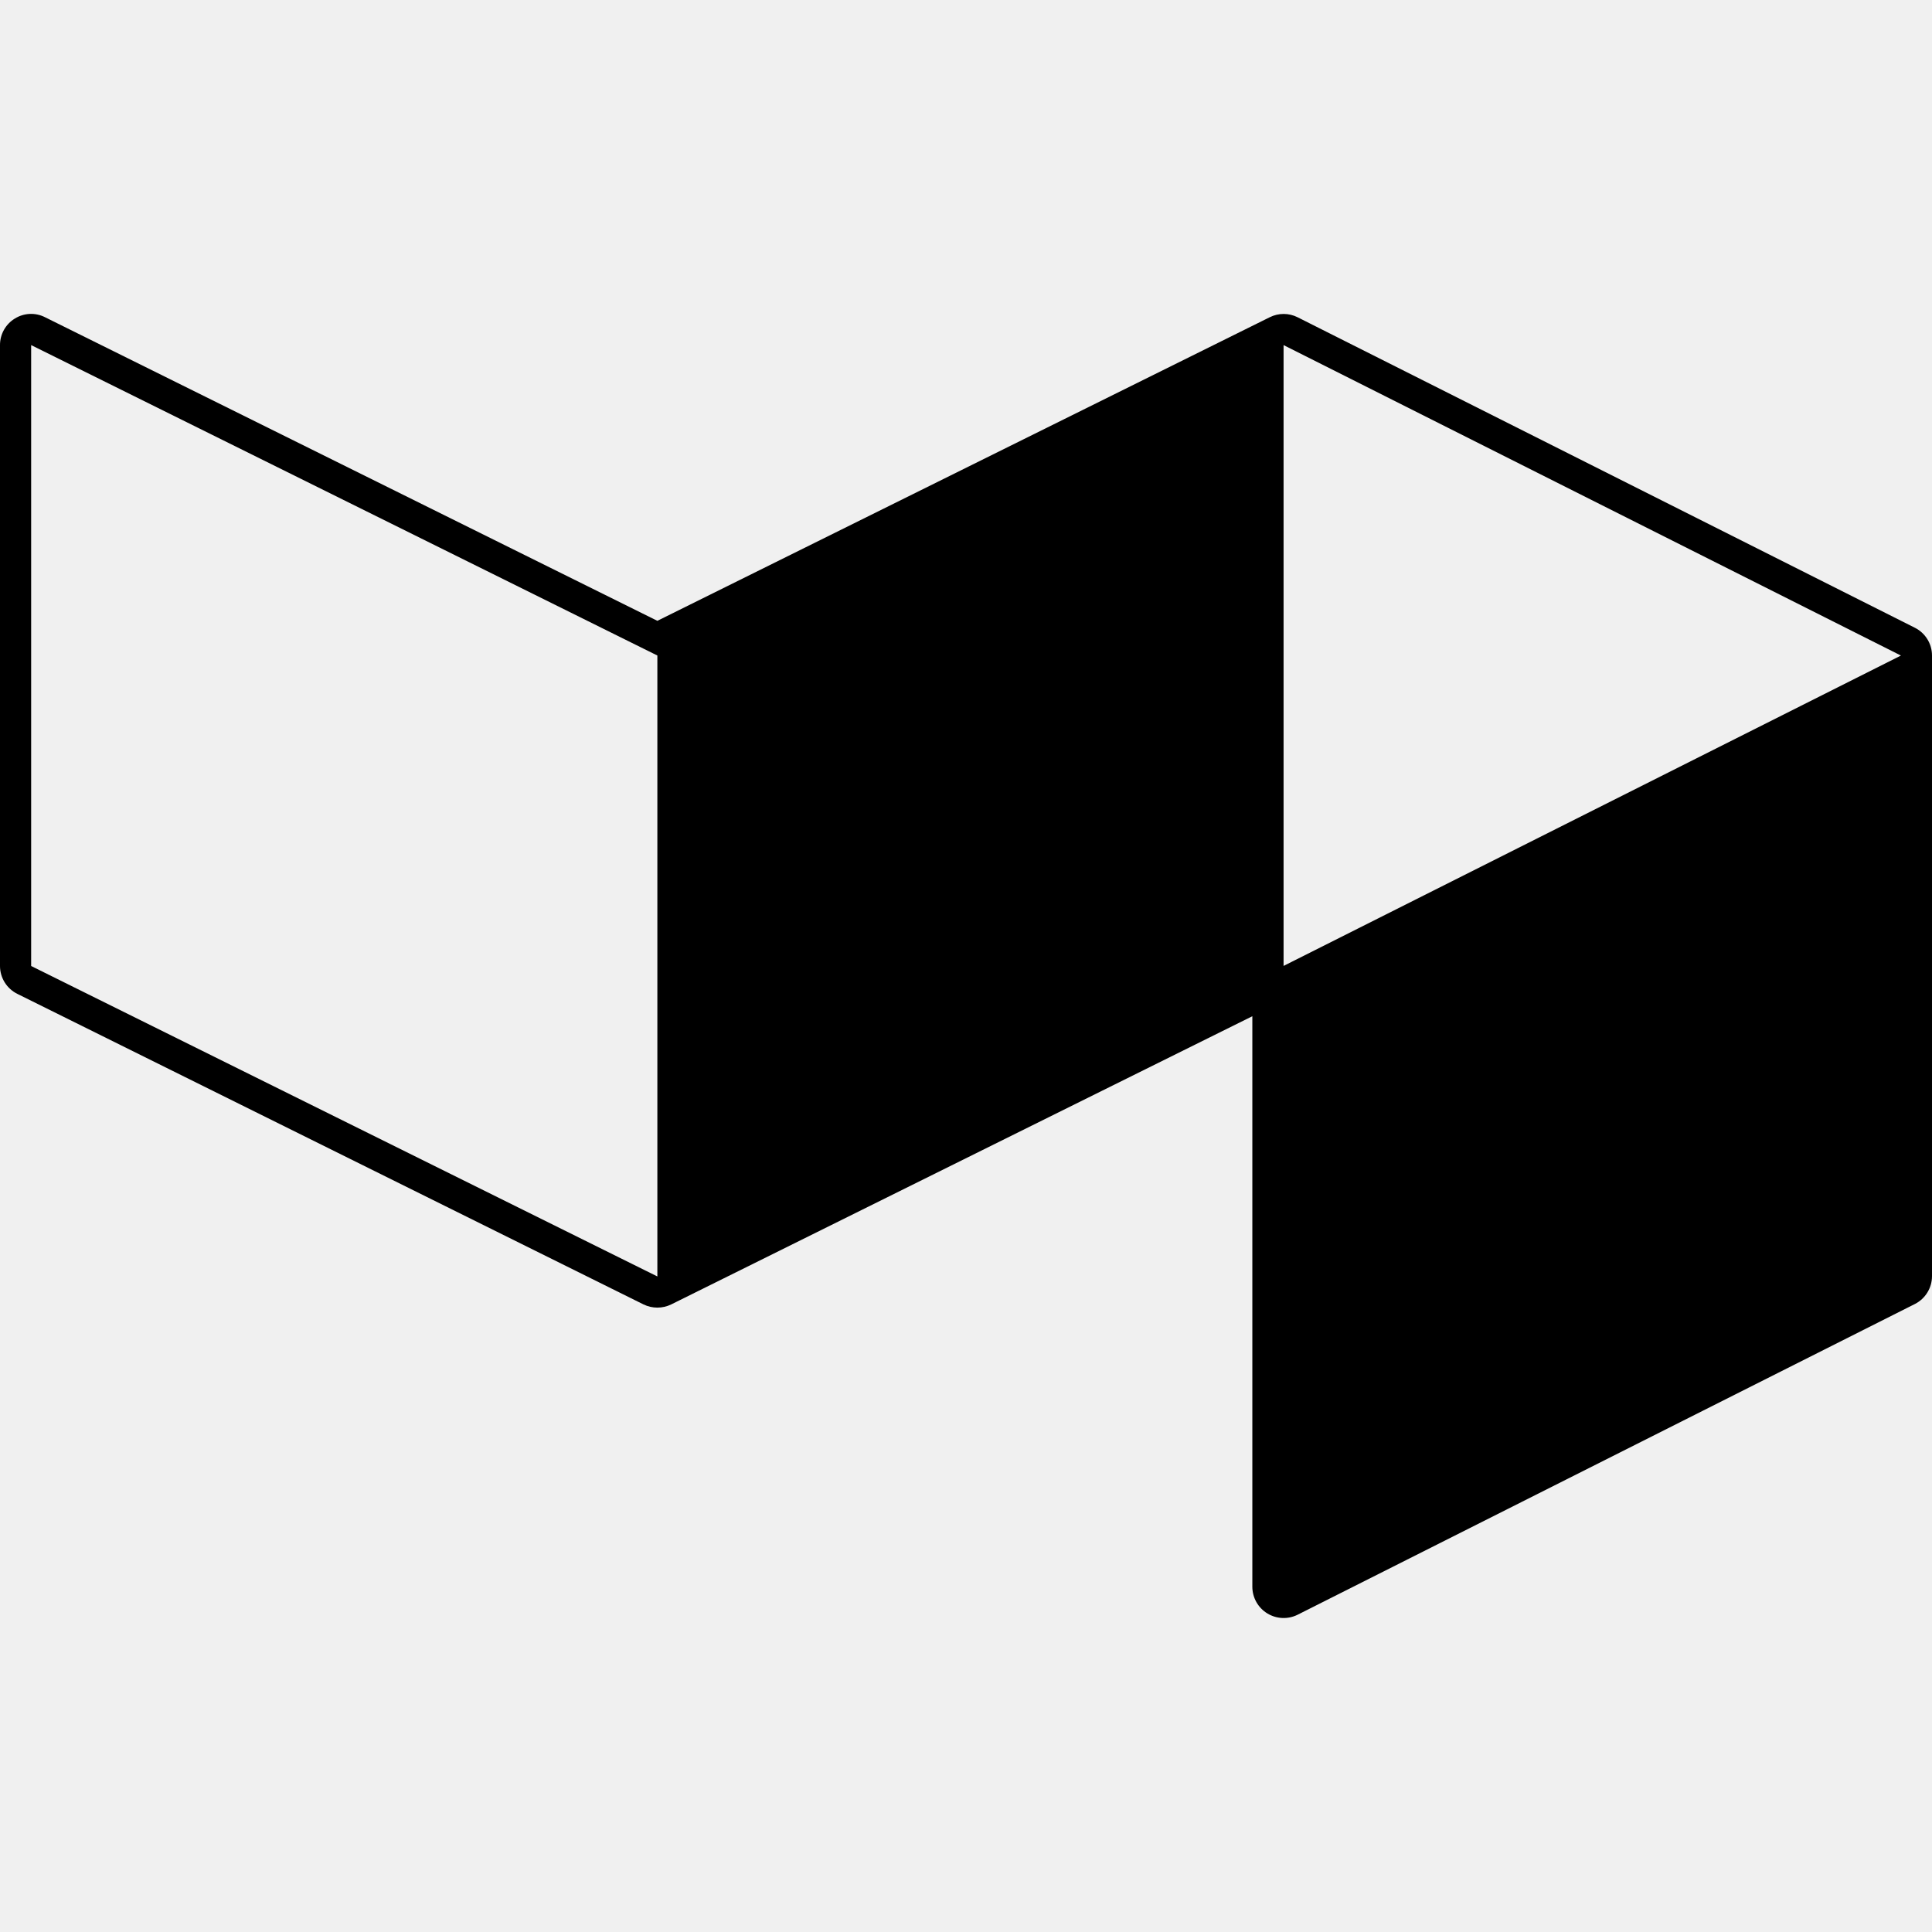
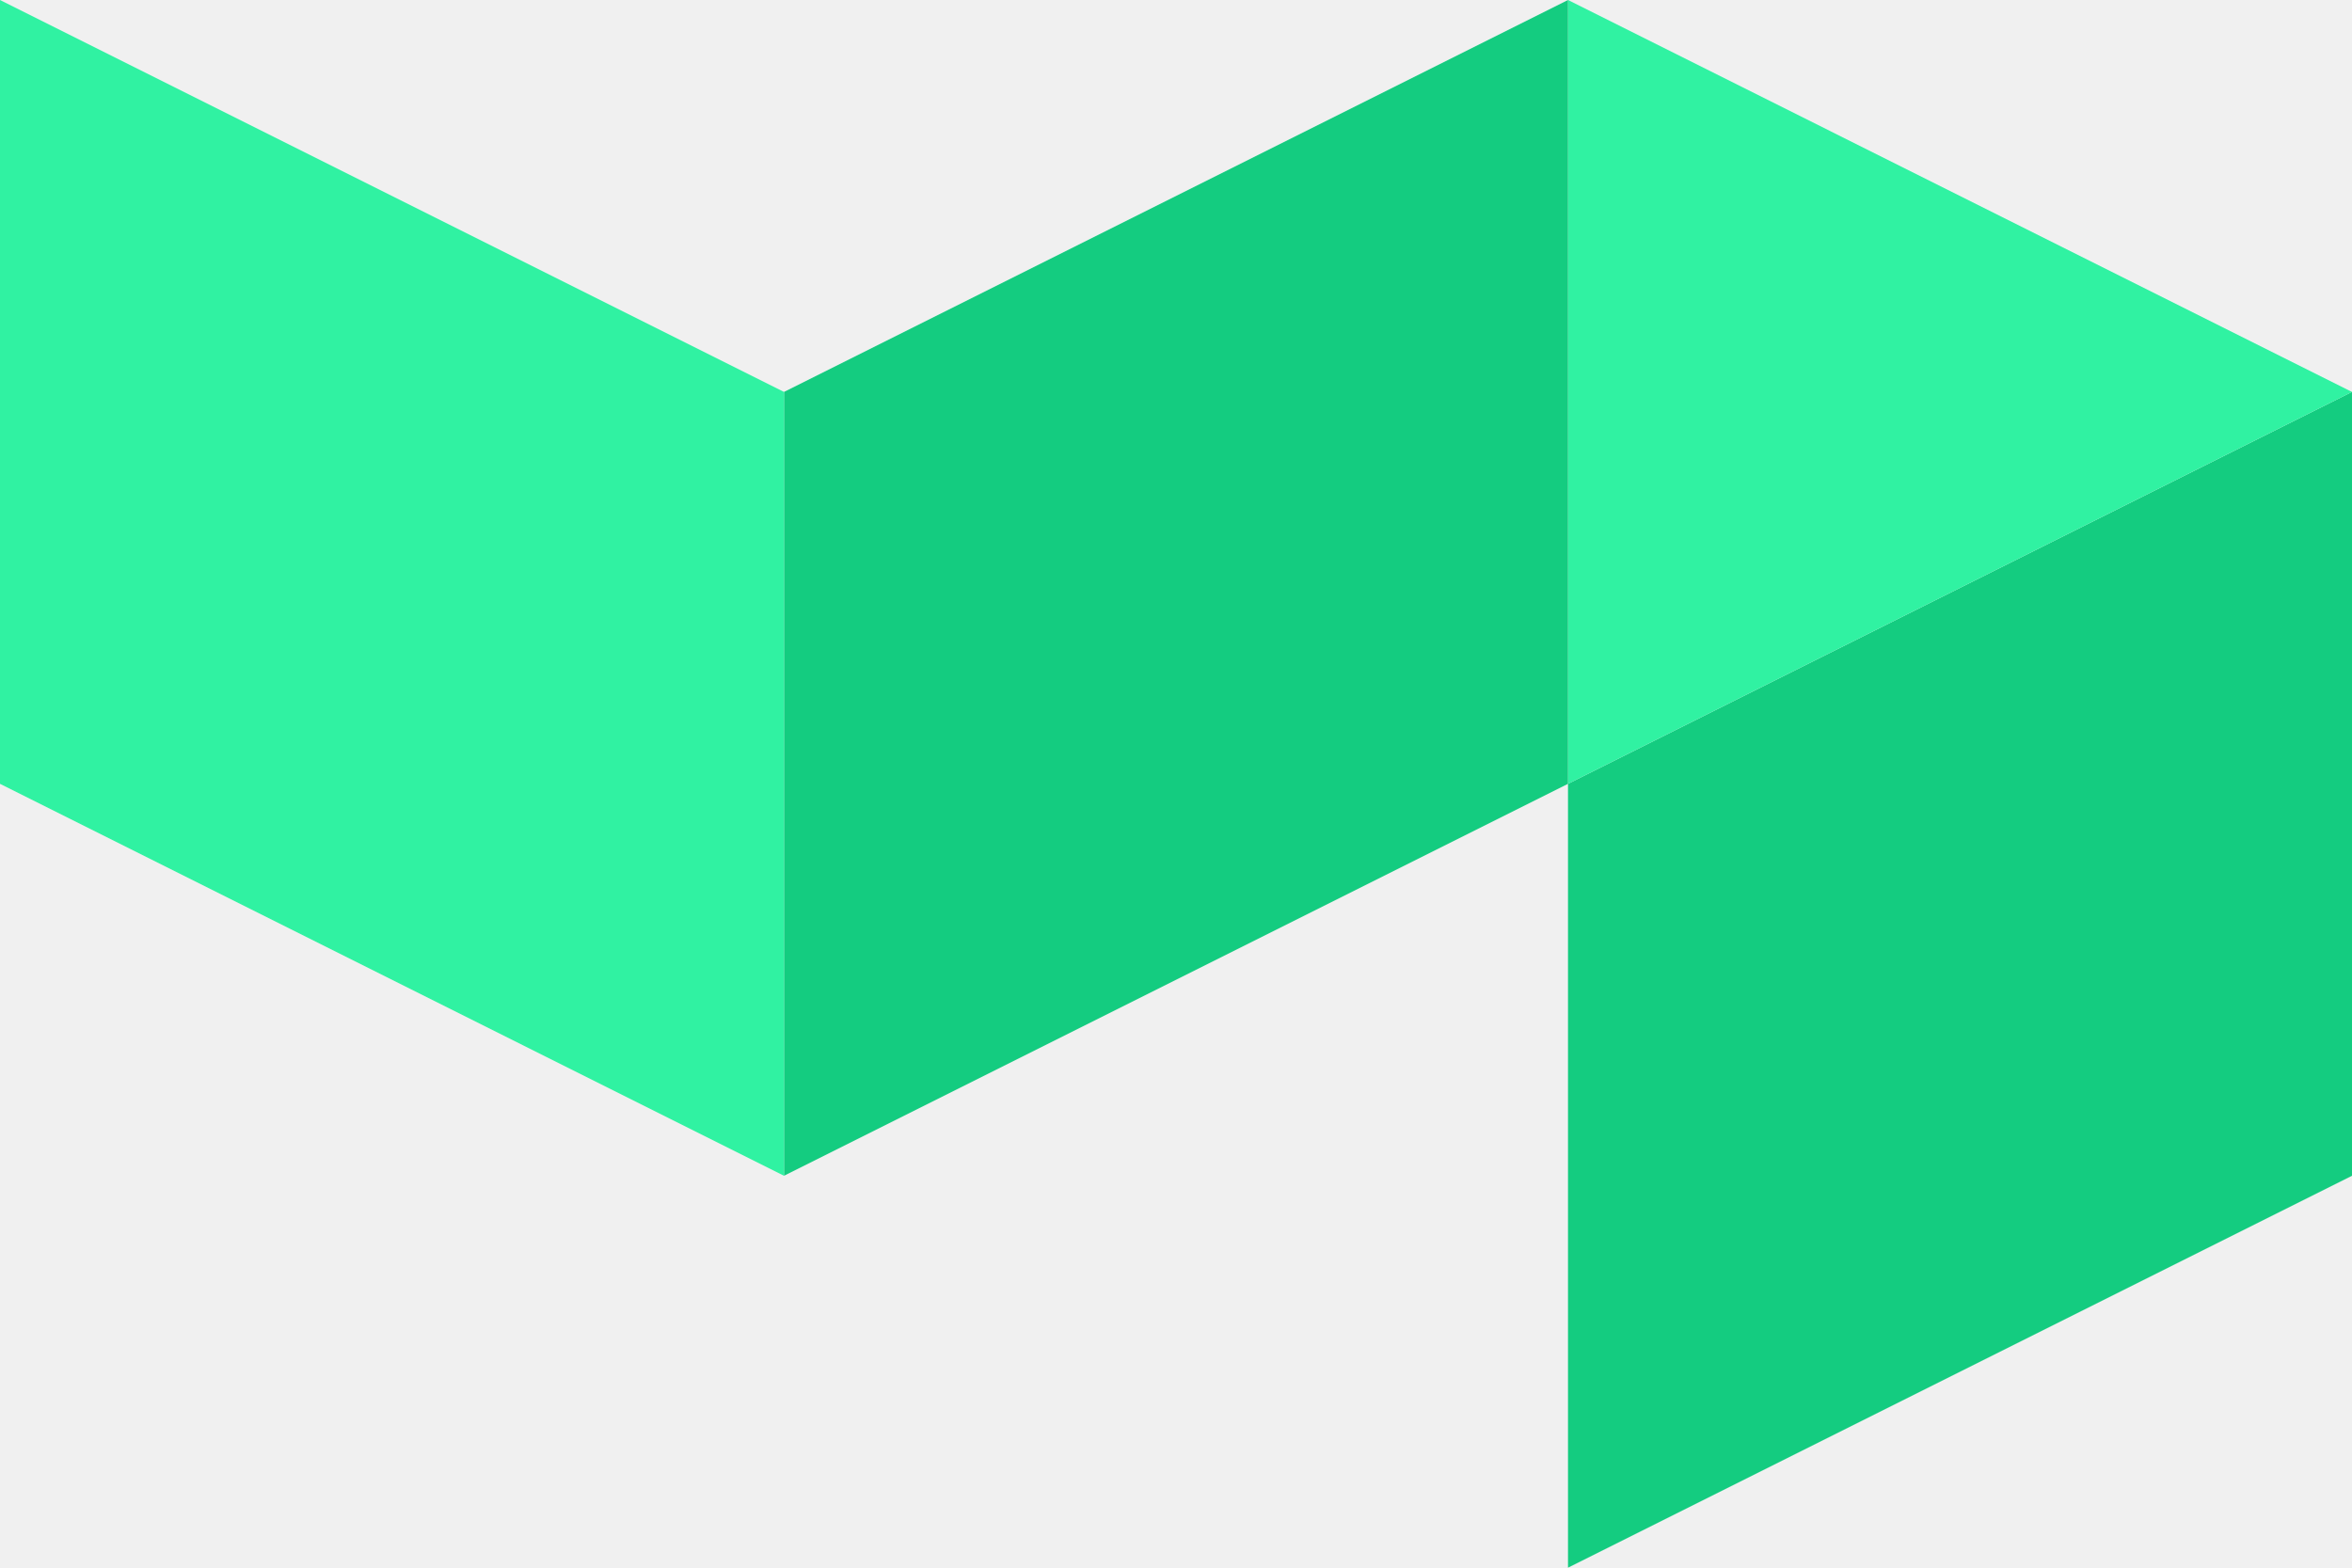
- <svg xmlns="http://www.w3.org/2000/svg" fill="#000000" width="800px" height="800px" viewBox="0 0 24 24" role="img">
-   <path d="M23.613 8.143l-7.668-3.856v7.712l7.668-3.855zM8.166 15.857V8.143L.387 4.287V12l7.78 3.857zM.183 3.958a.382.382 0 01.377-.017l7.606 3.771 7.607-3.771a.386.386 0 01.346 0l7.668 3.857a.386.386 0 01.213.345v7.71a.388.388 0 01-.213.346l-7.668 3.86a.389.389 0 01-.562-.345v-7.09l-7.219 3.58a.392.392 0 01-.344 0L.215 12.346A.387.387 0 010 12V4.287a.385.385 0 01.183-.329z" />
+ <svg xmlns="http://www.w3.org/2000/svg" fill="none" viewBox="0 0 480 320">
+   <g clip-path="url(#a)">
+     <path fill="#14CC80" d="M320 160v160l160-80V80l-160 80Z" />
+     <path fill="#30F2A2" d="M320 0v160l160-80L320 0Z" />
+     <path fill="#14CC80" d="M160 80v160l160-80V0L160 80Z" />
+     <path fill="#30F2A2" d="M0 0v160l160 80V80L0 0Z" />
+   </g>
+   <defs>
+     <clipPath id="a">
+       <path fill="#fff" d="M0 0h480v320H0z" />
+     </clipPath>
+   </defs>
</svg>
